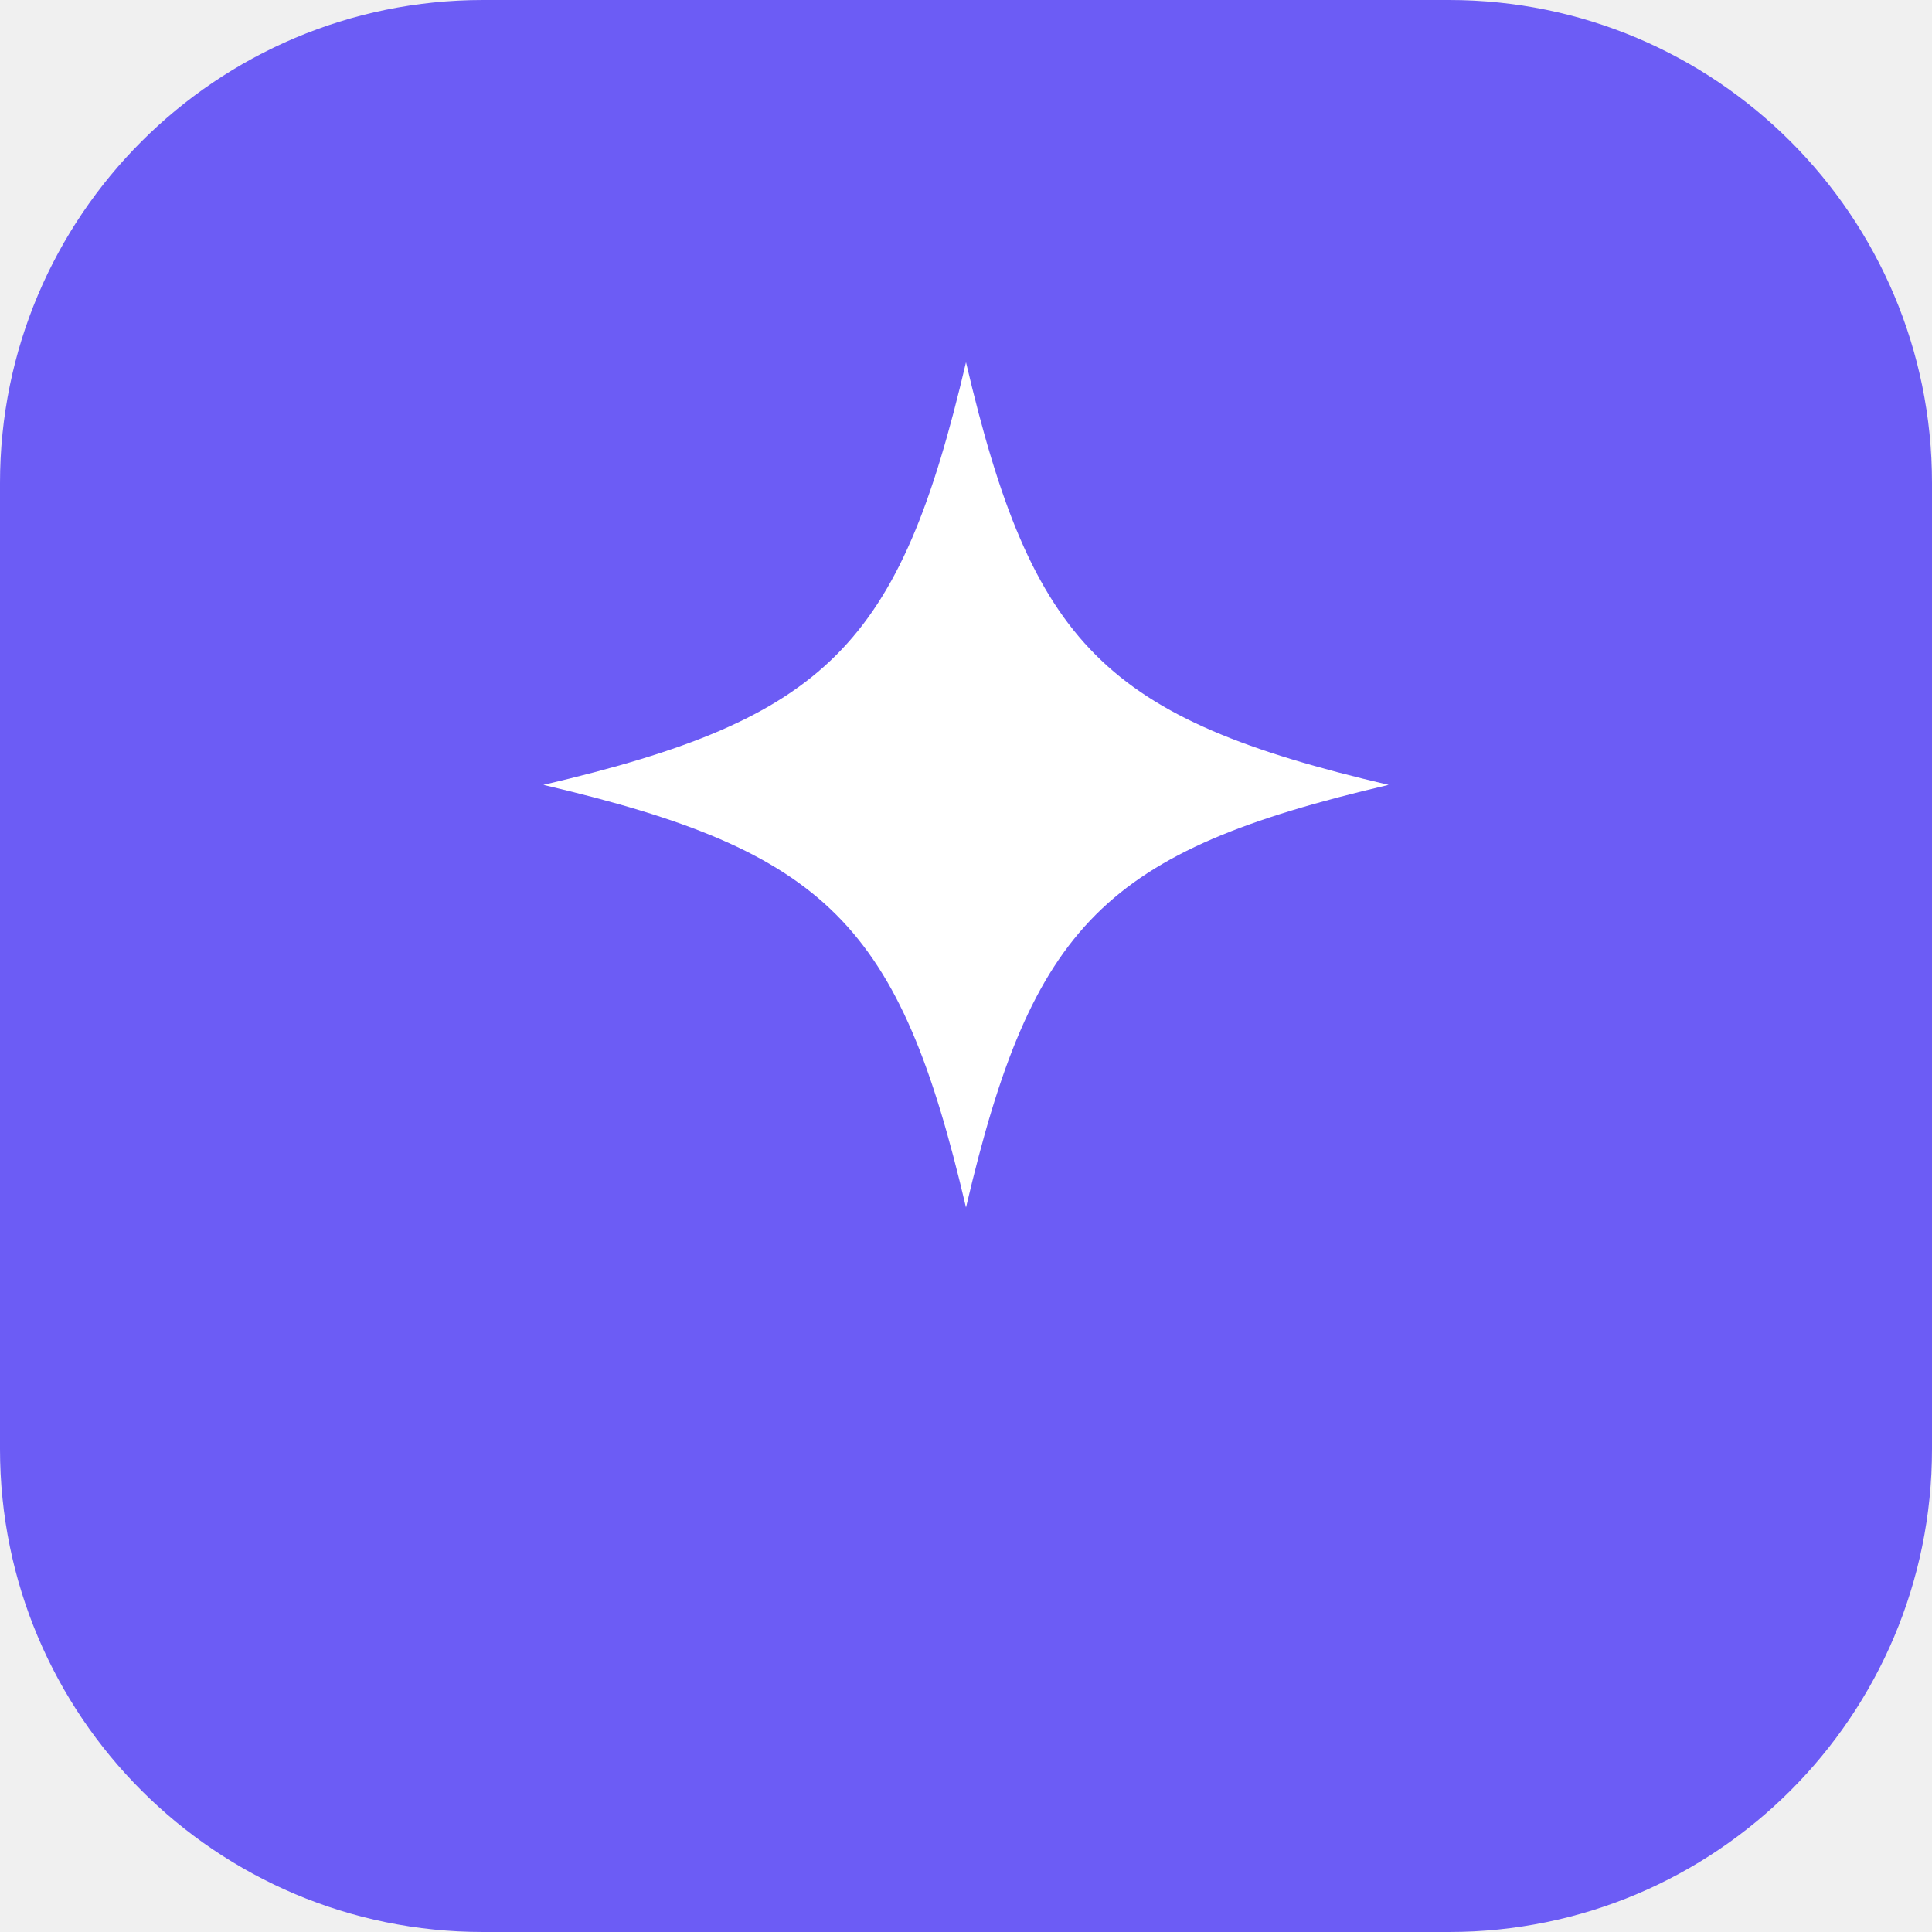
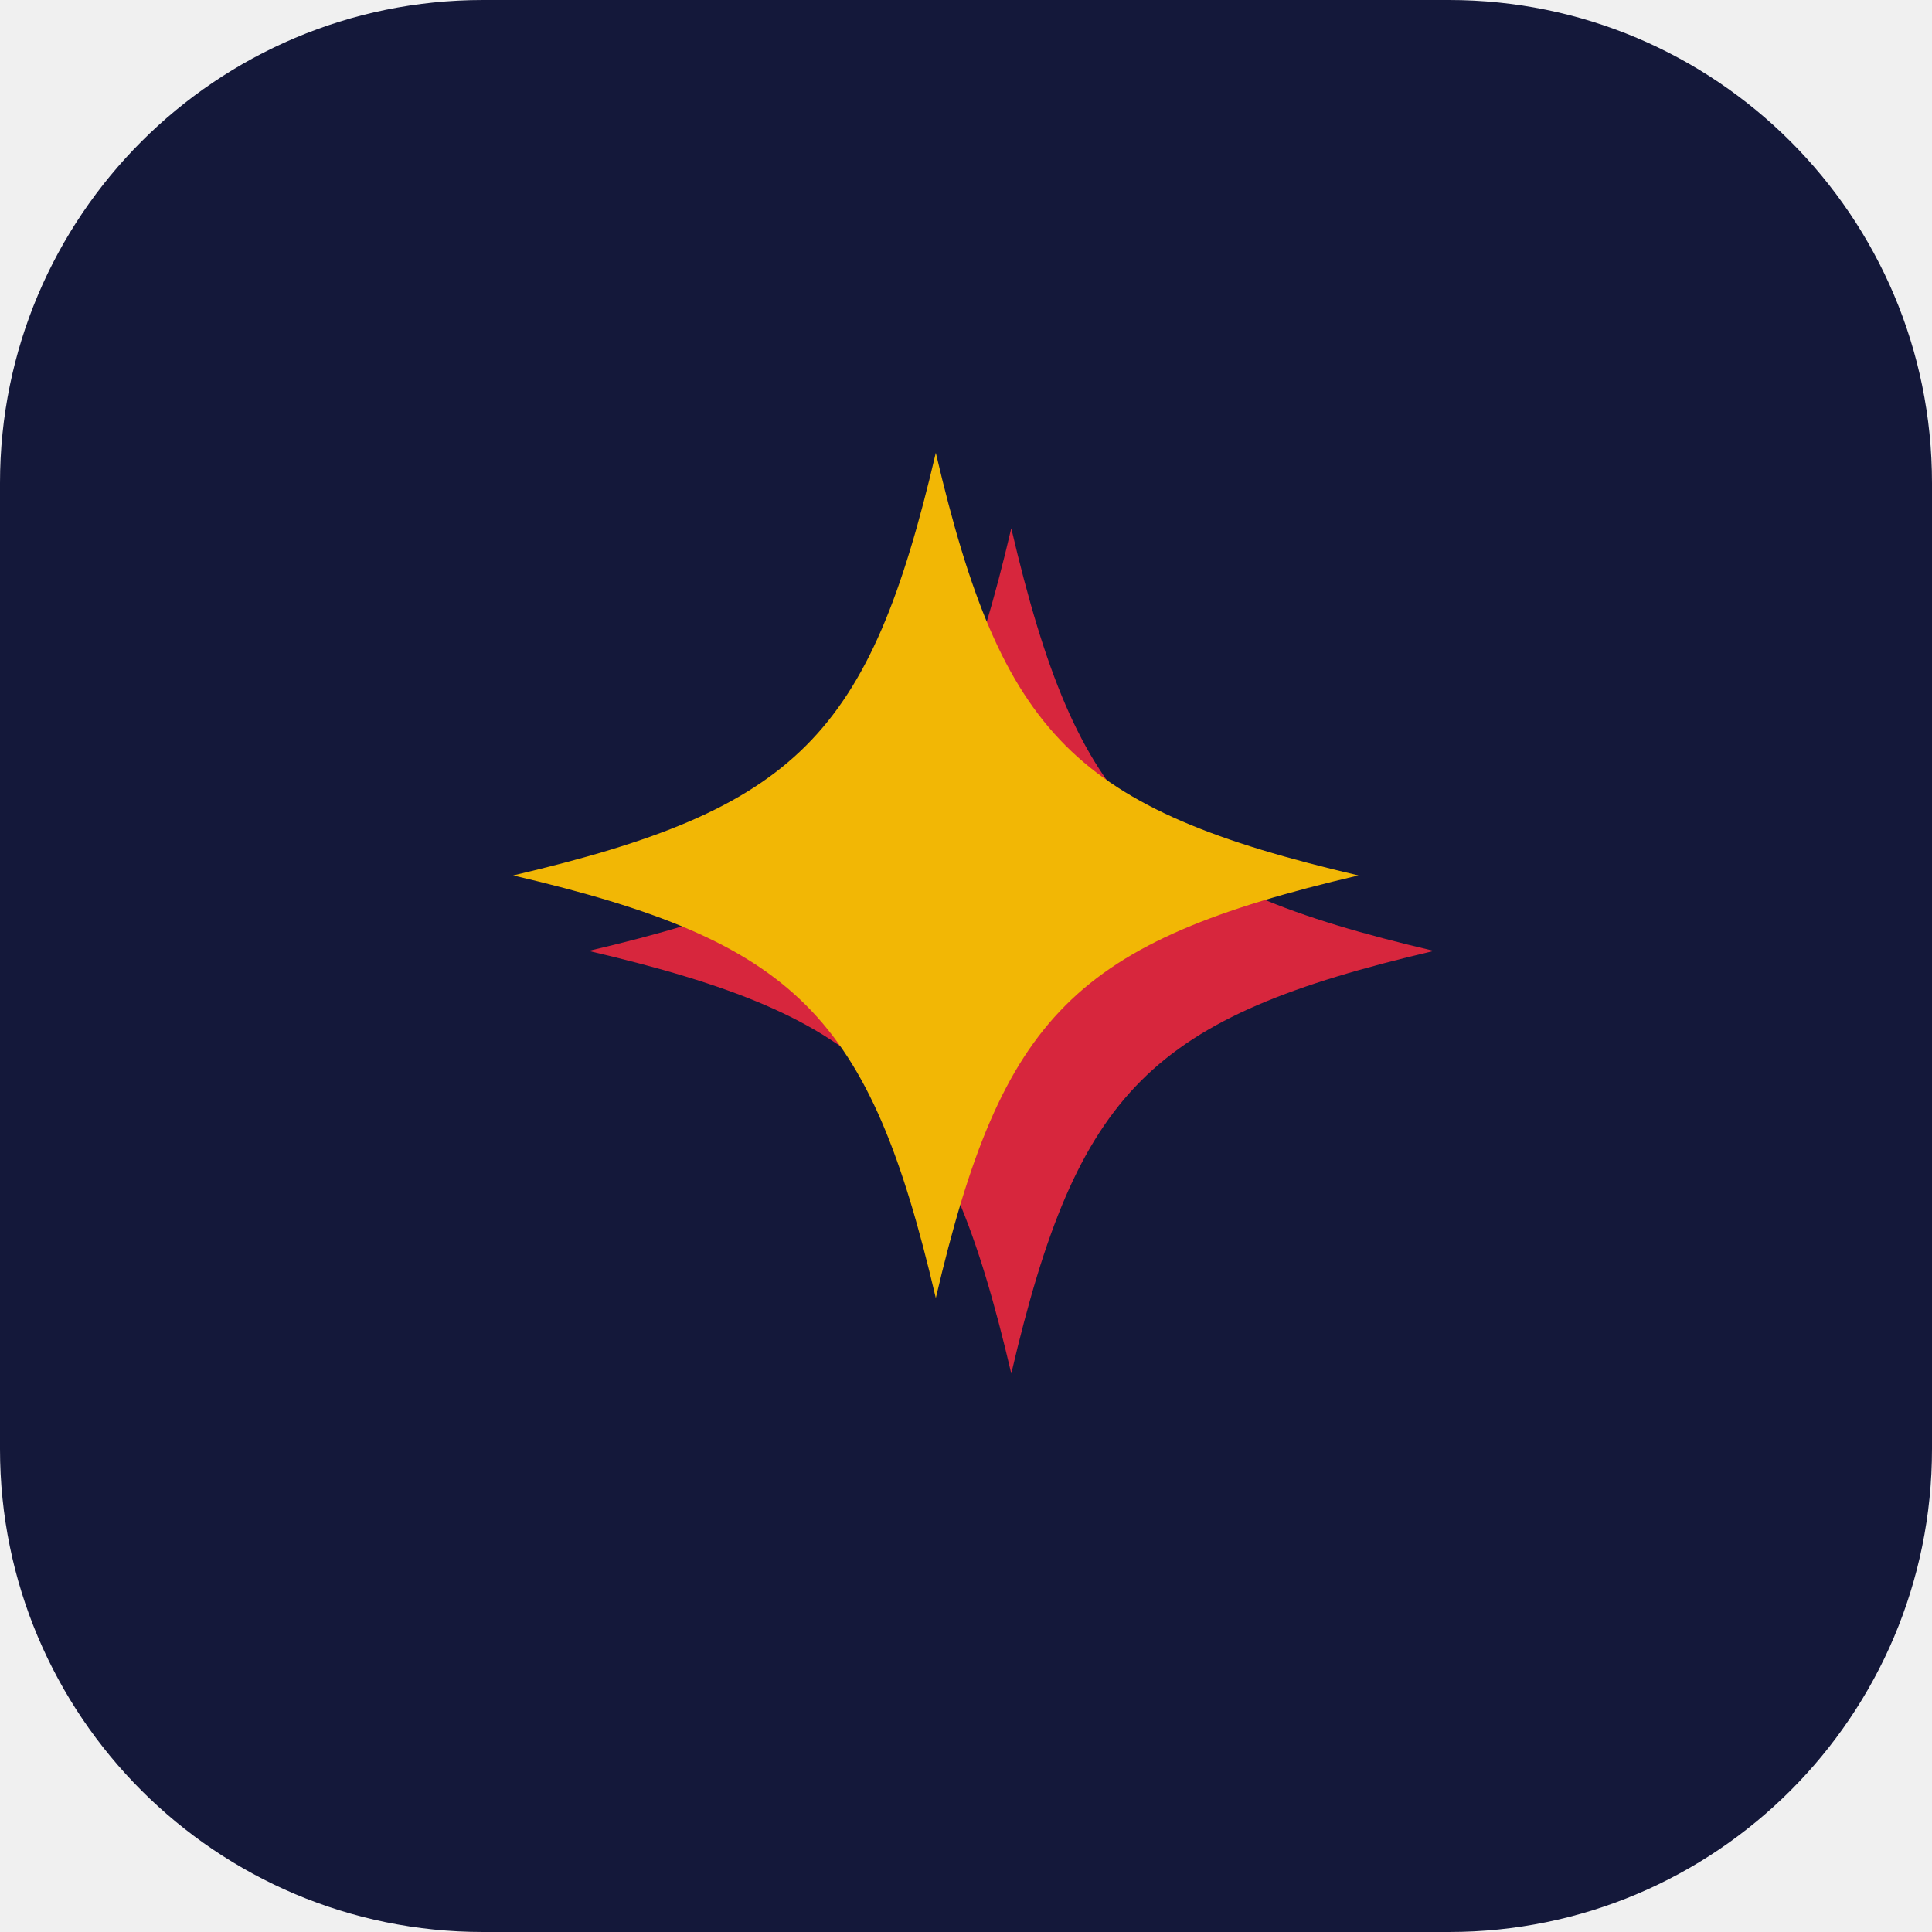
<svg xmlns="http://www.w3.org/2000/svg" viewBox="0 0 64 64">
-   <rect width="64" height="64" rx="16" fill="#6c5cf5" />
-   <path d="M32 12c2.2 9.4 4.6 11.8 14 14-9.4 2.2-11.8 4.6-14 14-2.2-9.4-4.6-11.8-14-14 9.4-2.2 11.8-4.6 14-14z" fill="#fff" />
+   <rect width="64" height="64" rx="16" fill="#14183a" />
+   <g transform="translate(-1 3)">
+     <path d="M34.5 14.5c2.2 9.4 4.6 11.8 14 14-9.4 2.2-11.8 4.6-14 14-2.2-9.4-4.6-11.8-14-14 9.4-2.2 11.8-4.6 14-14z" fill="#d7263d" />
+     <path d="M32 12c2.2 9.4 4.6 11.8 14 14-9.4 2.2-11.8 4.6-14 14-2.2-9.4-4.6-11.8-14-14 9.4-2.2 11.8-4.6 14-14z" fill="#f2b705" />
+   </g>
</svg>
